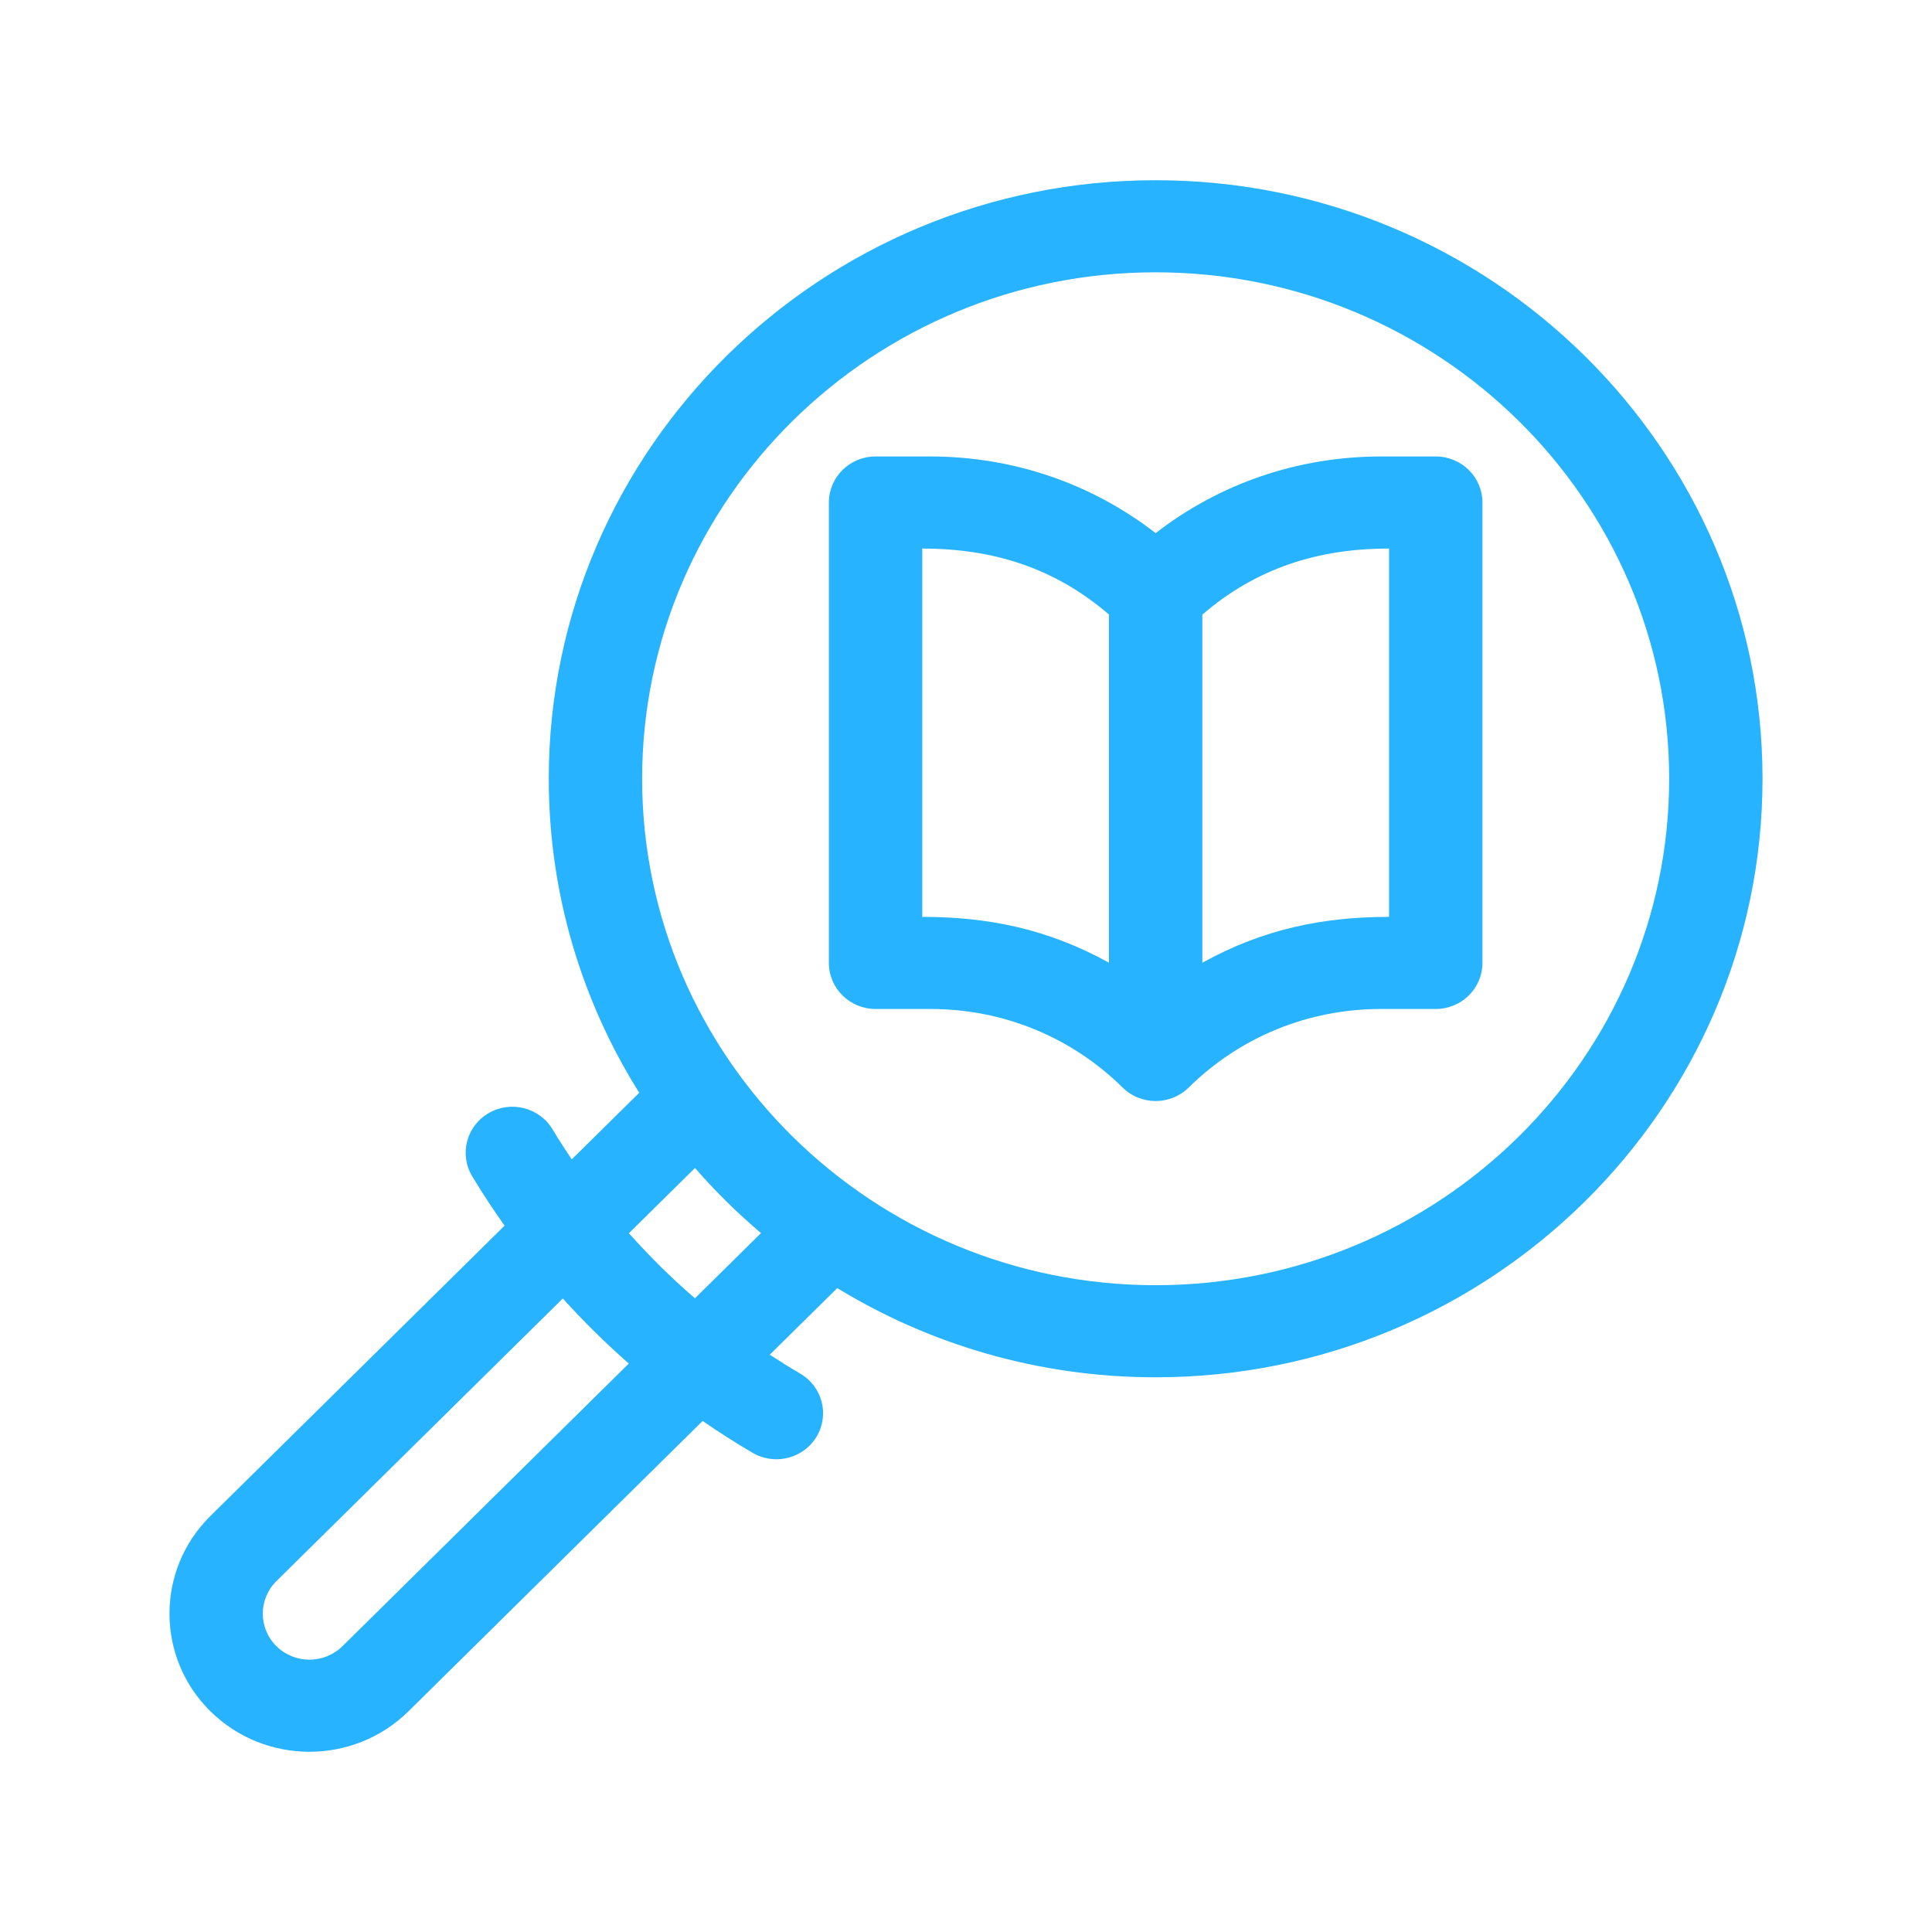
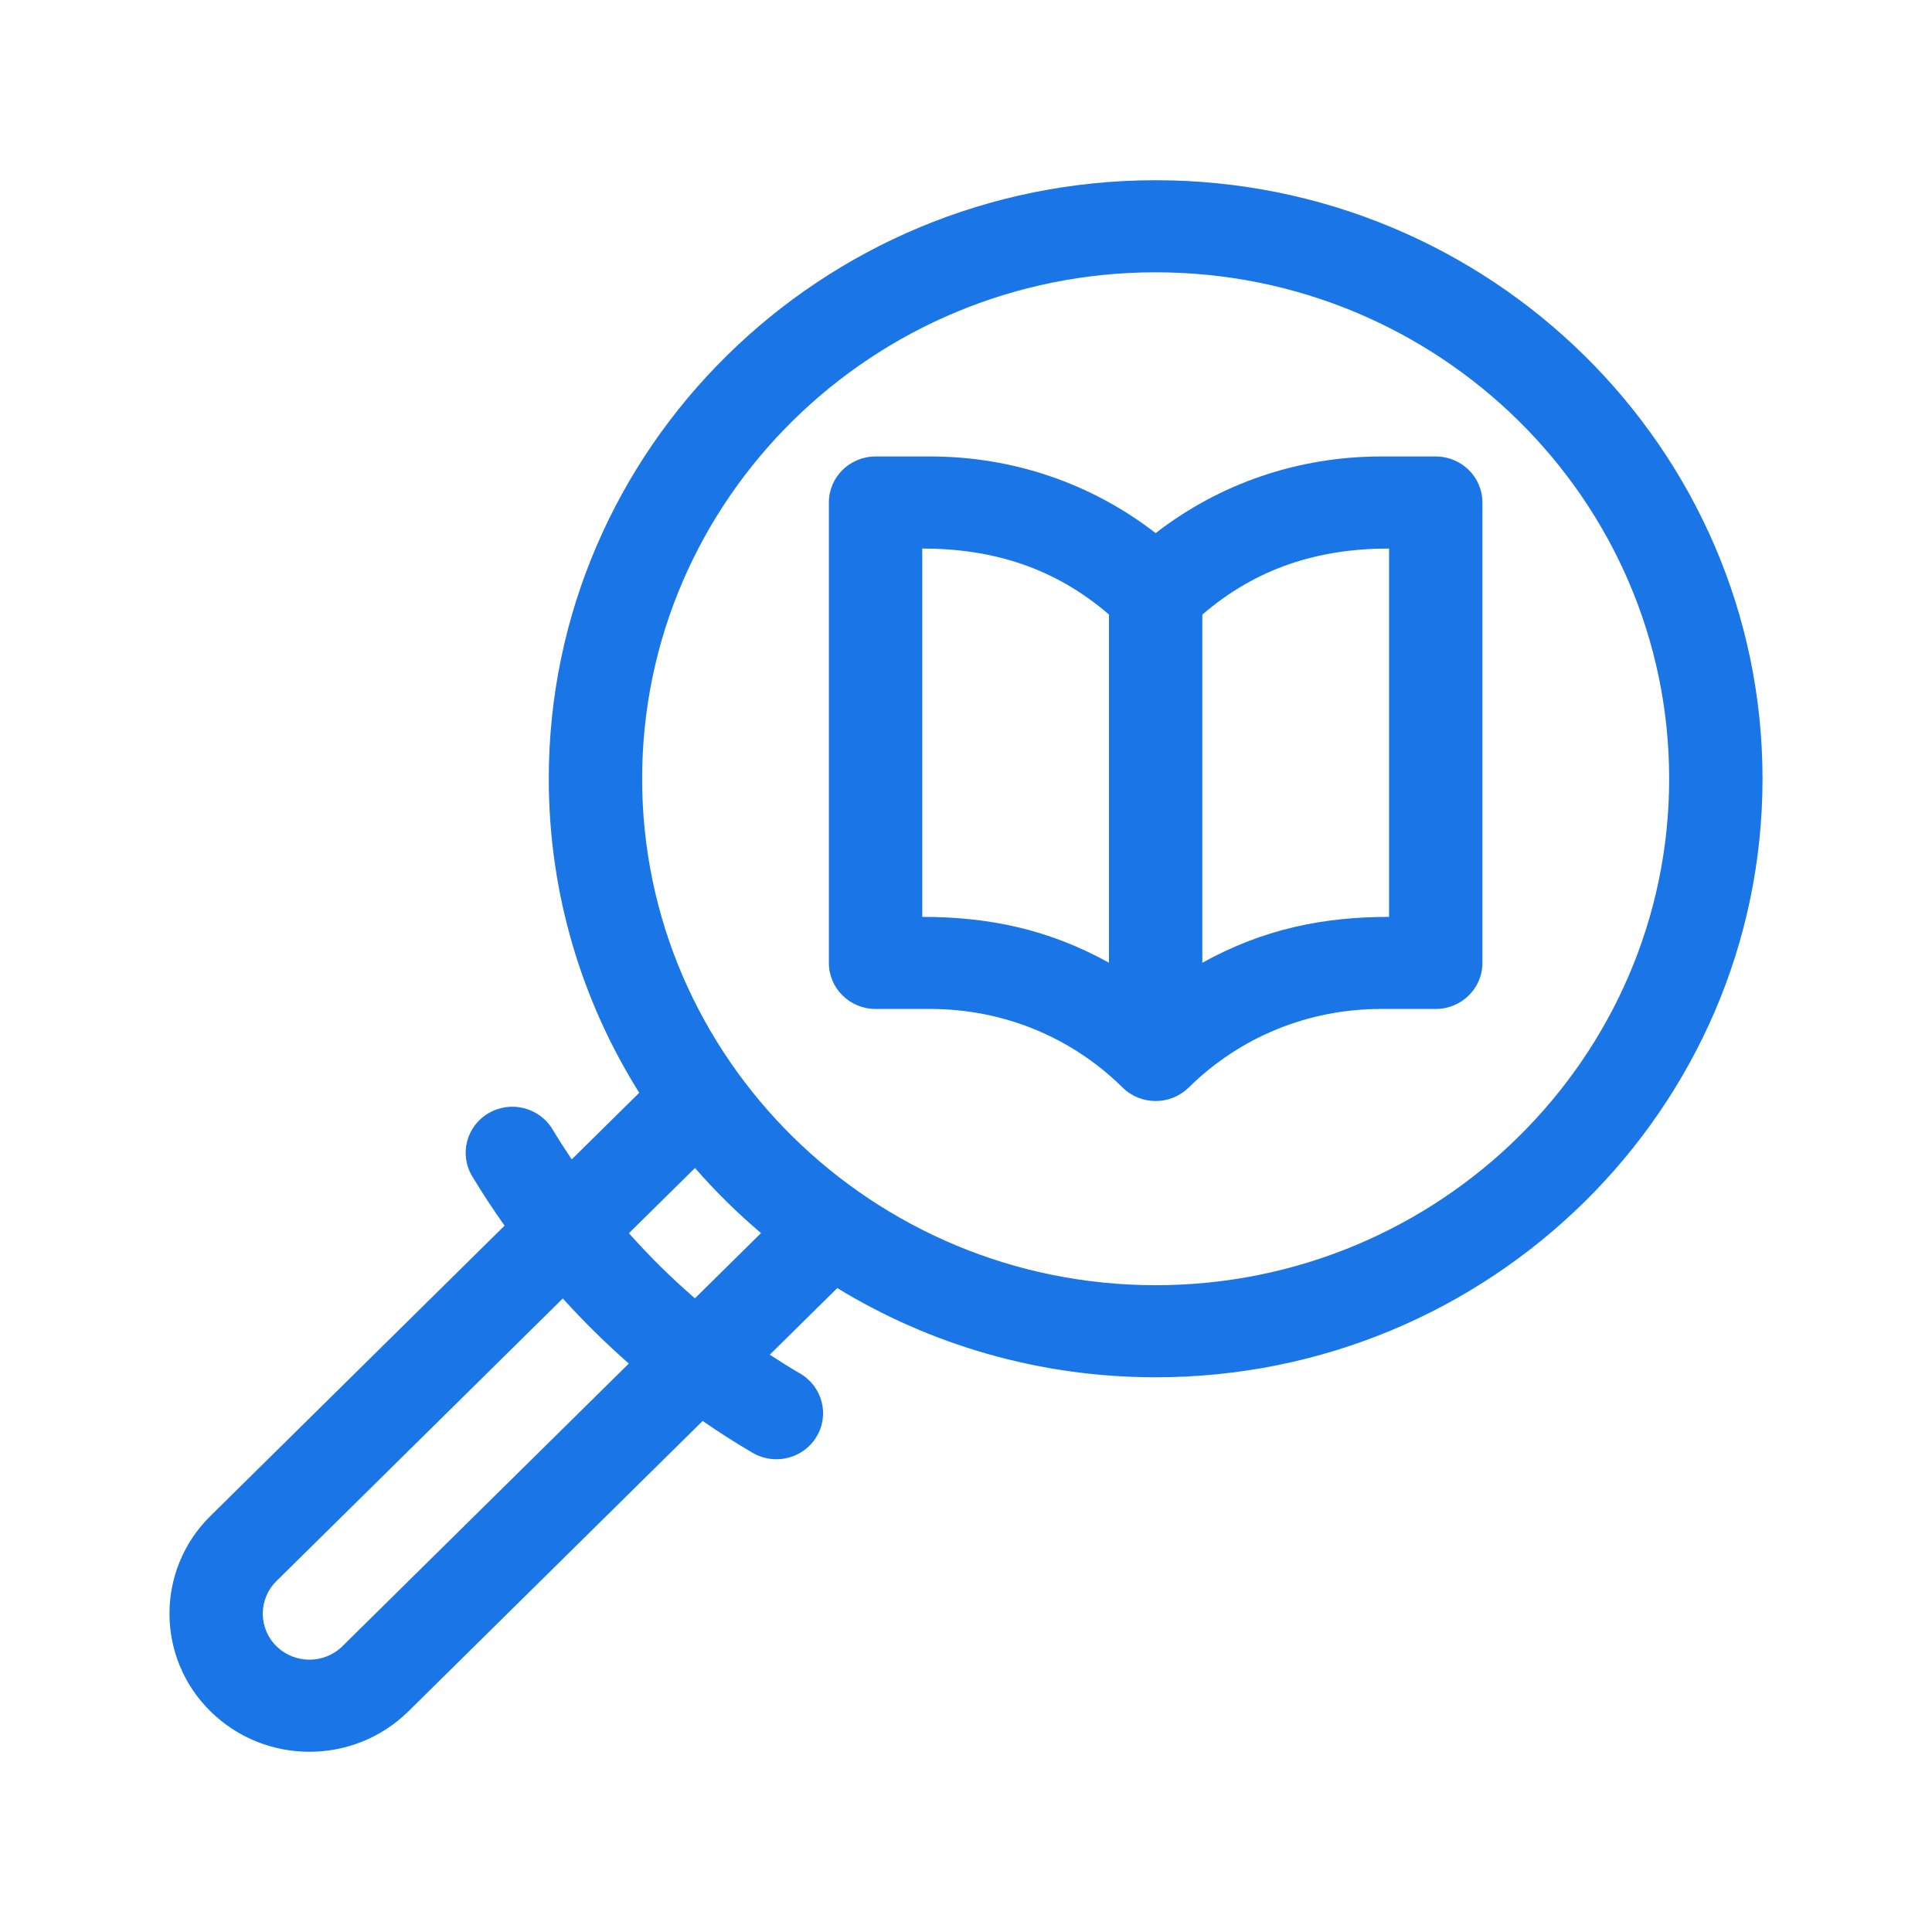
<svg xmlns="http://www.w3.org/2000/svg" height="512pt" viewBox="0 0 512 513" width="512pt" version="1.1" id="svg6">
  <defs id="defs10" />
  <g id="g824" transform="matrix(0.8263896,0,0,0.8150274,44.08795,47.85385)" style="stroke-width:1.218">
-     <path style="fill:#27B3FF;fill-opacity:1;stroke-width:1.218" id="path2" d="m 317.367,0 c -107.52,0 -194.996,87.477 -194.996,194.996 0,37.496 10.648,72.547 29.066,102.305 L 129.75,319 c -2.133,-3.211 -4.203,-6.465 -6.172,-9.789 -4.219,-7.129 -13.414,-9.488 -20.547,-5.27 -7.129,4.219 -9.488,13.418 -5.27,20.547 3.262,5.508 6.75,10.871 10.406,16.105 l -94.512,94.582 c -17.543,17.543 -17.543,46.09 0,63.633 17.582,17.582 46.043,17.59 63.637,-0.004 l 94.516,-94.582 c 5.223,3.648 10.57,7.125 16.066,10.379 2.395,1.418 5.027,2.094 7.625,2.094 5.125,0 10.121,-2.633 12.922,-7.363 4.219,-7.129 1.859,-16.328 -5.27,-20.547 -3.312,-1.961 -6.559,-4.031 -9.766,-6.156 l 21.684,-21.695 c 29.758,18.414 64.805,29.059 102.297,29.059 107.523,0 194.996,-87.477 194.996,-194.996 C 512.363,87.477 424.891,0 317.367,0 Z M 56.078,477.598 c -5.863,5.859 -15.348,5.859 -21.211,0 -5.848,-5.848 -5.848,-15.359 0.004,-21.211 L 126.883,364.312 c 6.648,7.473 13.734,14.555 21.207,21.207 z M 169.332,364.262 c -7.527,-6.594 -14.613,-13.68 -21.211,-21.207 l 21.238,-21.25 c 6.52,7.598 13.609,14.688 21.207,21.207 z m 148.035,-4.27 c -90.977,0 -164.996,-74.016 -164.996,-164.996 C 152.371,104.016 226.391,30 317.367,30 c 90.98,0 164.996,74.016 164.996,164.996 0,90.98 -74.016,164.996 -164.996,164.996 z m 0,0" />
-     <path style="fill:#27B3FF;fill-opacity:1;stroke-width:1.218" id="path4" d="m 407.367,90 h -17.574 c -26.598,0 -51.84,8.785 -72.426,24.977 C 296.785,98.785 271.539,90 244.941,90 h -17.574 c -8.281,0 -14.996,6.715 -14.996,14.996 v 150 c 0,8.281 6.715,15 14.996,15 h 17.574 c 23.352,0 45.305,9.09 61.816,25.602 0.004,0 0.004,0.004 0.004,0.004 5.816,5.816 15.254,5.859 21.125,0.078 0.027,-0.027 0.059,-0.051 0.086,-0.078 16.516,-16.512 38.469,-25.605 61.82,-25.605 h 17.574 c 8.281,0 15,-6.719 15,-15 v -150 c 0,-8.281 -6.719,-14.996 -15,-14.996 z m -105,164.934 c -19.75,-11.109 -39.105,-14.938 -59.996,-14.938 v -120 c 22.609,0 42.531,6.238 59.996,21.5 z m 90,-14.938 c -21.043,0 -40.355,3.898 -60,14.945 V 141.527 c 17.473,-15.27 37.379,-21.531 60,-21.531 z m 0,0" />
+     <path style="fill:#1a76e7;fill-opacity:1;stroke-width:1.218" id="path2" d="m 317.367,0 c -107.52,0 -194.996,87.477 -194.996,194.996 0,37.496 10.648,72.547 29.066,102.305 L 129.75,319 c -2.133,-3.211 -4.203,-6.465 -6.172,-9.789 -4.219,-7.129 -13.414,-9.488 -20.547,-5.27 -7.129,4.219 -9.488,13.418 -5.27,20.547 3.262,5.508 6.75,10.871 10.406,16.105 l -94.512,94.582 c -17.543,17.543 -17.543,46.09 0,63.633 17.582,17.582 46.043,17.59 63.637,-0.004 l 94.516,-94.582 c 5.223,3.648 10.57,7.125 16.066,10.379 2.395,1.418 5.027,2.094 7.625,2.094 5.125,0 10.121,-2.633 12.922,-7.363 4.219,-7.129 1.859,-16.328 -5.27,-20.547 -3.312,-1.961 -6.559,-4.031 -9.766,-6.156 l 21.684,-21.695 c 29.758,18.414 64.805,29.059 102.297,29.059 107.523,0 194.996,-87.477 194.996,-194.996 C 512.363,87.477 424.891,0 317.367,0 Z M 56.078,477.598 c -5.863,5.859 -15.348,5.859 -21.211,0 -5.848,-5.848 -5.848,-15.359 0.004,-21.211 L 126.883,364.312 c 6.648,7.473 13.734,14.555 21.207,21.207 z M 169.332,364.262 c -7.527,-6.594 -14.613,-13.68 -21.211,-21.207 l 21.238,-21.25 c 6.52,7.598 13.609,14.688 21.207,21.207 z m 148.035,-4.27 c -90.977,0 -164.996,-74.016 -164.996,-164.996 C 152.371,104.016 226.391,30 317.367,30 c 90.98,0 164.996,74.016 164.996,164.996 0,90.98 -74.016,164.996 -164.996,164.996 z m 0,0" />
+     <path style="fill:#1a76e7;fill-opacity:1;stroke-width:1.218" id="path4" d="m 407.367,90 h -17.574 c -26.598,0 -51.84,8.785 -72.426,24.977 C 296.785,98.785 271.539,90 244.941,90 h -17.574 c -8.281,0 -14.996,6.715 -14.996,14.996 v 150 c 0,8.281 6.715,15 14.996,15 h 17.574 c 23.352,0 45.305,9.09 61.816,25.602 0.004,0 0.004,0.004 0.004,0.004 5.816,5.816 15.254,5.859 21.125,0.078 0.027,-0.027 0.059,-0.051 0.086,-0.078 16.516,-16.512 38.469,-25.605 61.82,-25.605 h 17.574 c 8.281,0 15,-6.719 15,-15 v -150 c 0,-8.281 -6.719,-14.996 -15,-14.996 z m -105,164.934 c -19.75,-11.109 -39.105,-14.938 -59.996,-14.938 v -120 c 22.609,0 42.531,6.238 59.996,21.5 z m 90,-14.938 c -21.043,0 -40.355,3.898 -60,14.945 V 141.527 c 17.473,-15.27 37.379,-21.531 60,-21.531 z m 0,0" />
  </g>
</svg>
